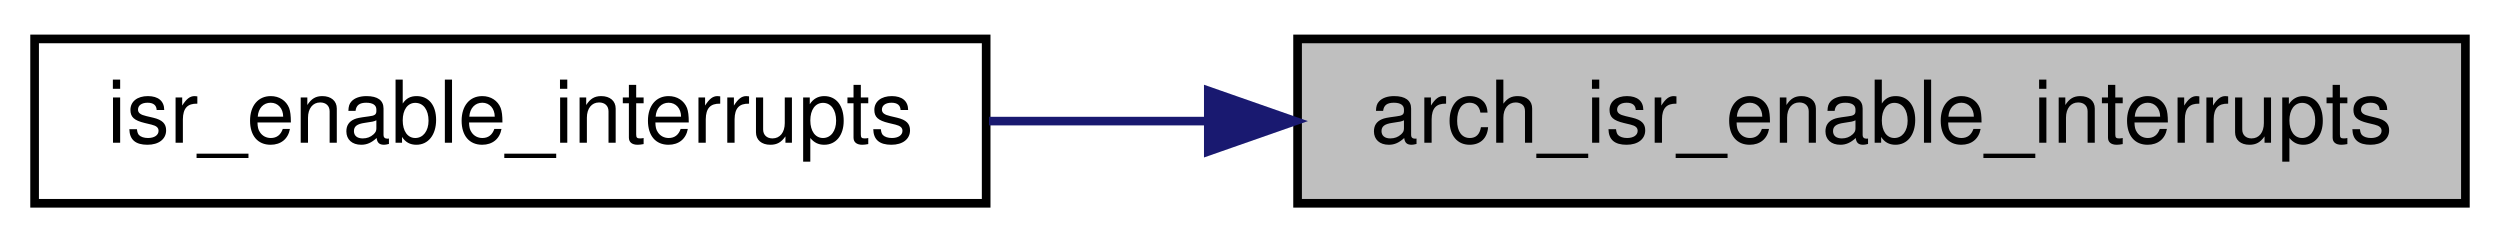
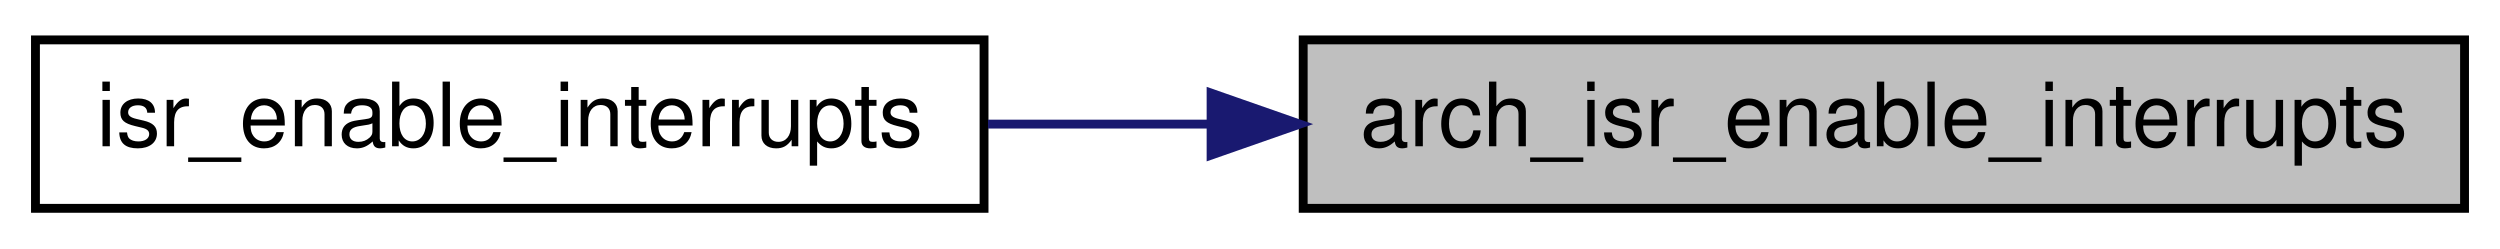
- <svg xmlns="http://www.w3.org/2000/svg" xmlns:xlink="http://www.w3.org/1999/xlink" width="289pt" height="28pt" viewBox="0.00 0.00 289.00 28.00">
+ <svg xmlns="http://www.w3.org/2000/svg" xmlns:xlink="http://www.w3.org/1999/xlink" width="282pt" height="28pt" viewBox="0.00 0.00 282.00 28.00">
  <g id="graph0" class="graph" transform="scale(1 1) rotate(0) translate(4 24)">
    <g id="node1" class="node">
      <g id="a_node1">
        <a xlink:title=" ">
-           <polygon fill="#bfbfbf" stroke="black" points="146,-0.5 146,-19.5 281,-19.5 281,-0.5 146,-0.5" />
-           <text text-anchor="middle" x="213.5" y="-7.5" font-family="Helvetica,sans-Serif" font-size="10.00">arch_isr_enable_interrupts</text>
+           <polygon fill="#bfbfbf" stroke="black" points="143,-0.5 143,-19.5 274,-19.5 274,-0.5 143,-0.5" />
+           <text text-anchor="middle" x="208.5" y="-7.5" font-family="Helvetica,sans-Serif" font-size="10.00">arch_isr_enable_interrupts</text>
        </a>
      </g>
    </g>
    <g id="node2" class="node">
      <g id="a_node2">
        <a xlink:href="isr_8c.html#ab3c2f37893bf0fe6a7efc06e3d908834" target="_top" xlink:title=" ">
-           <polygon fill="none" stroke="black" points="0,-0.5 0,-19.5 110,-19.5 110,-0.5 0,-0.5" />
-           <text text-anchor="middle" x="55" y="-7.5" font-family="Helvetica,sans-Serif" font-size="10.00">isr_enable_interrupts</text>
+           <polygon fill="none" stroke="black" points="0,-0.5 0,-19.5 107,-19.5 107,-0.5 0,-0.5" />
+           <text text-anchor="middle" x="53.5" y="-7.5" font-family="Helvetica,sans-Serif" font-size="10.00">isr_enable_interrupts</text>
        </a>
      </g>
    </g>
    <g id="edge1" class="edge">
-       <path fill="none" stroke="midnightblue" d="M135.66,-10C127.1,-10 118.52,-10 110.33,-10" />
-       <polygon fill="midnightblue" stroke="midnightblue" points="135.68,-13.5 145.68,-10 135.68,-6.5 135.68,-13.5" />
+       <path fill="none" stroke="midnightblue" d="M132.38,-10C123.95,-10 115.51,-10 107.45,-10" />
+       <polygon fill="midnightblue" stroke="midnightblue" points="132.61,-13.5 142.61,-10 132.61,-6.5 132.61,-13.5" />
    </g>
  </g>
</svg>
